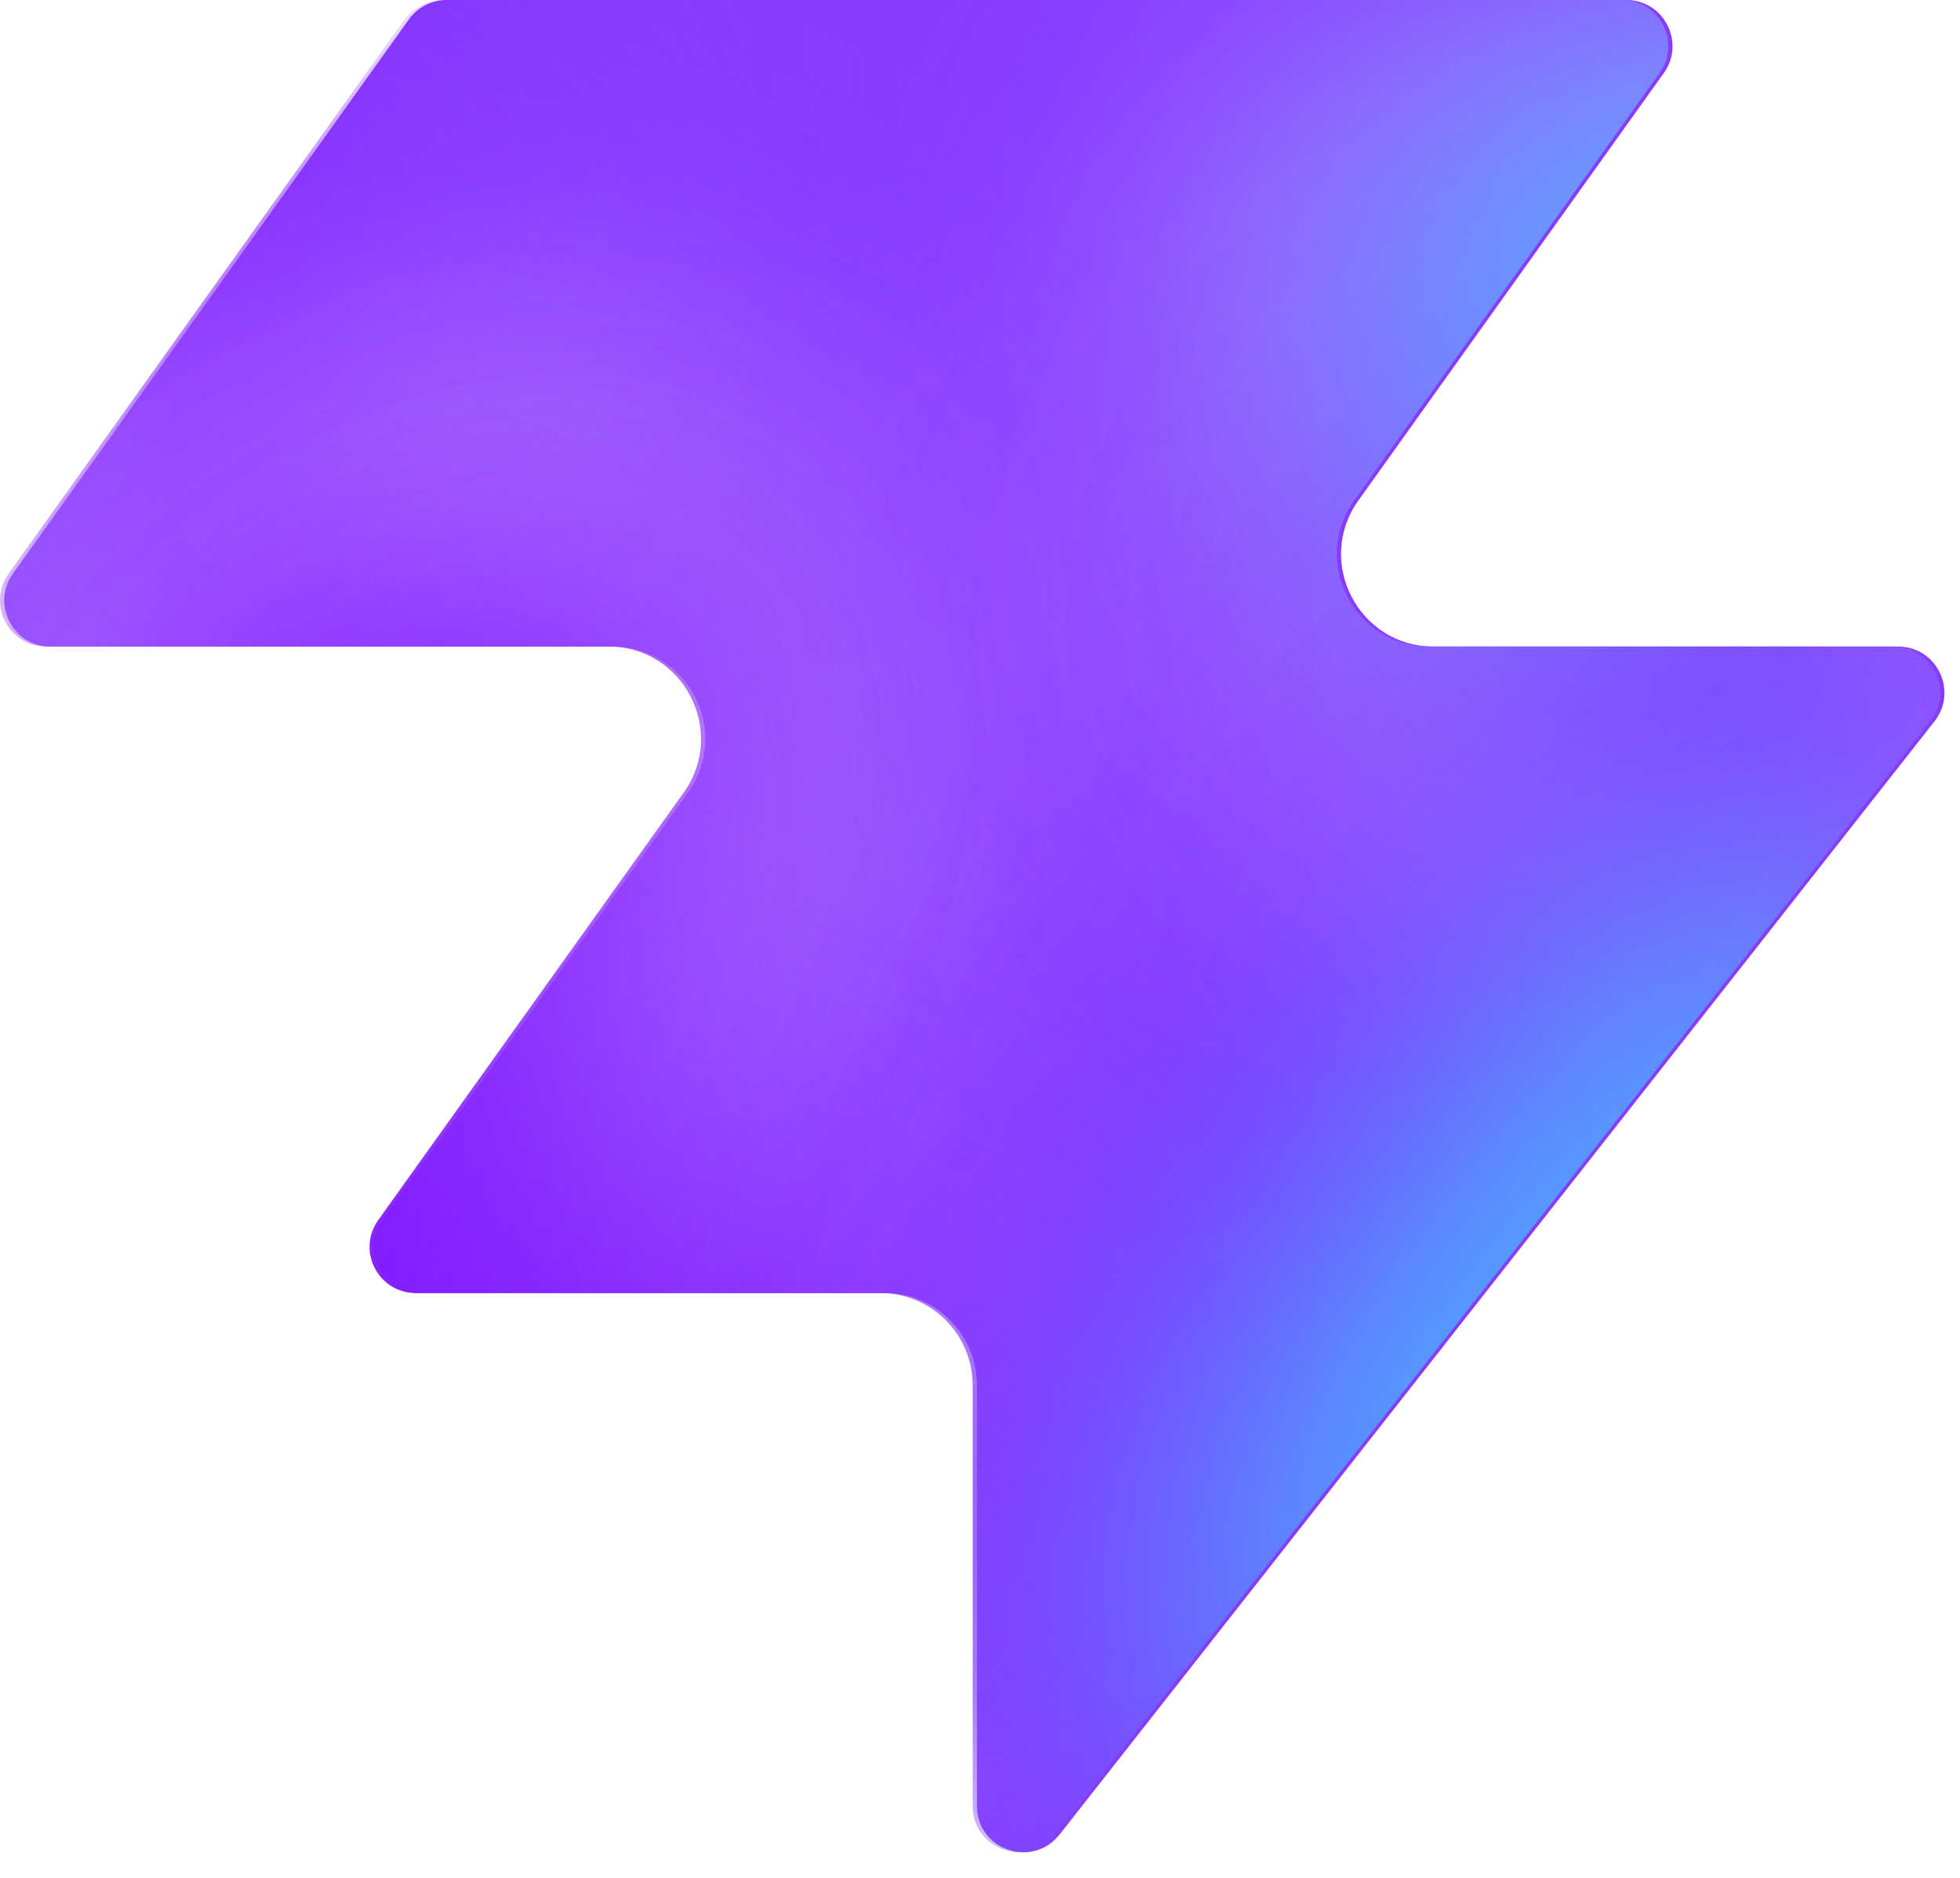
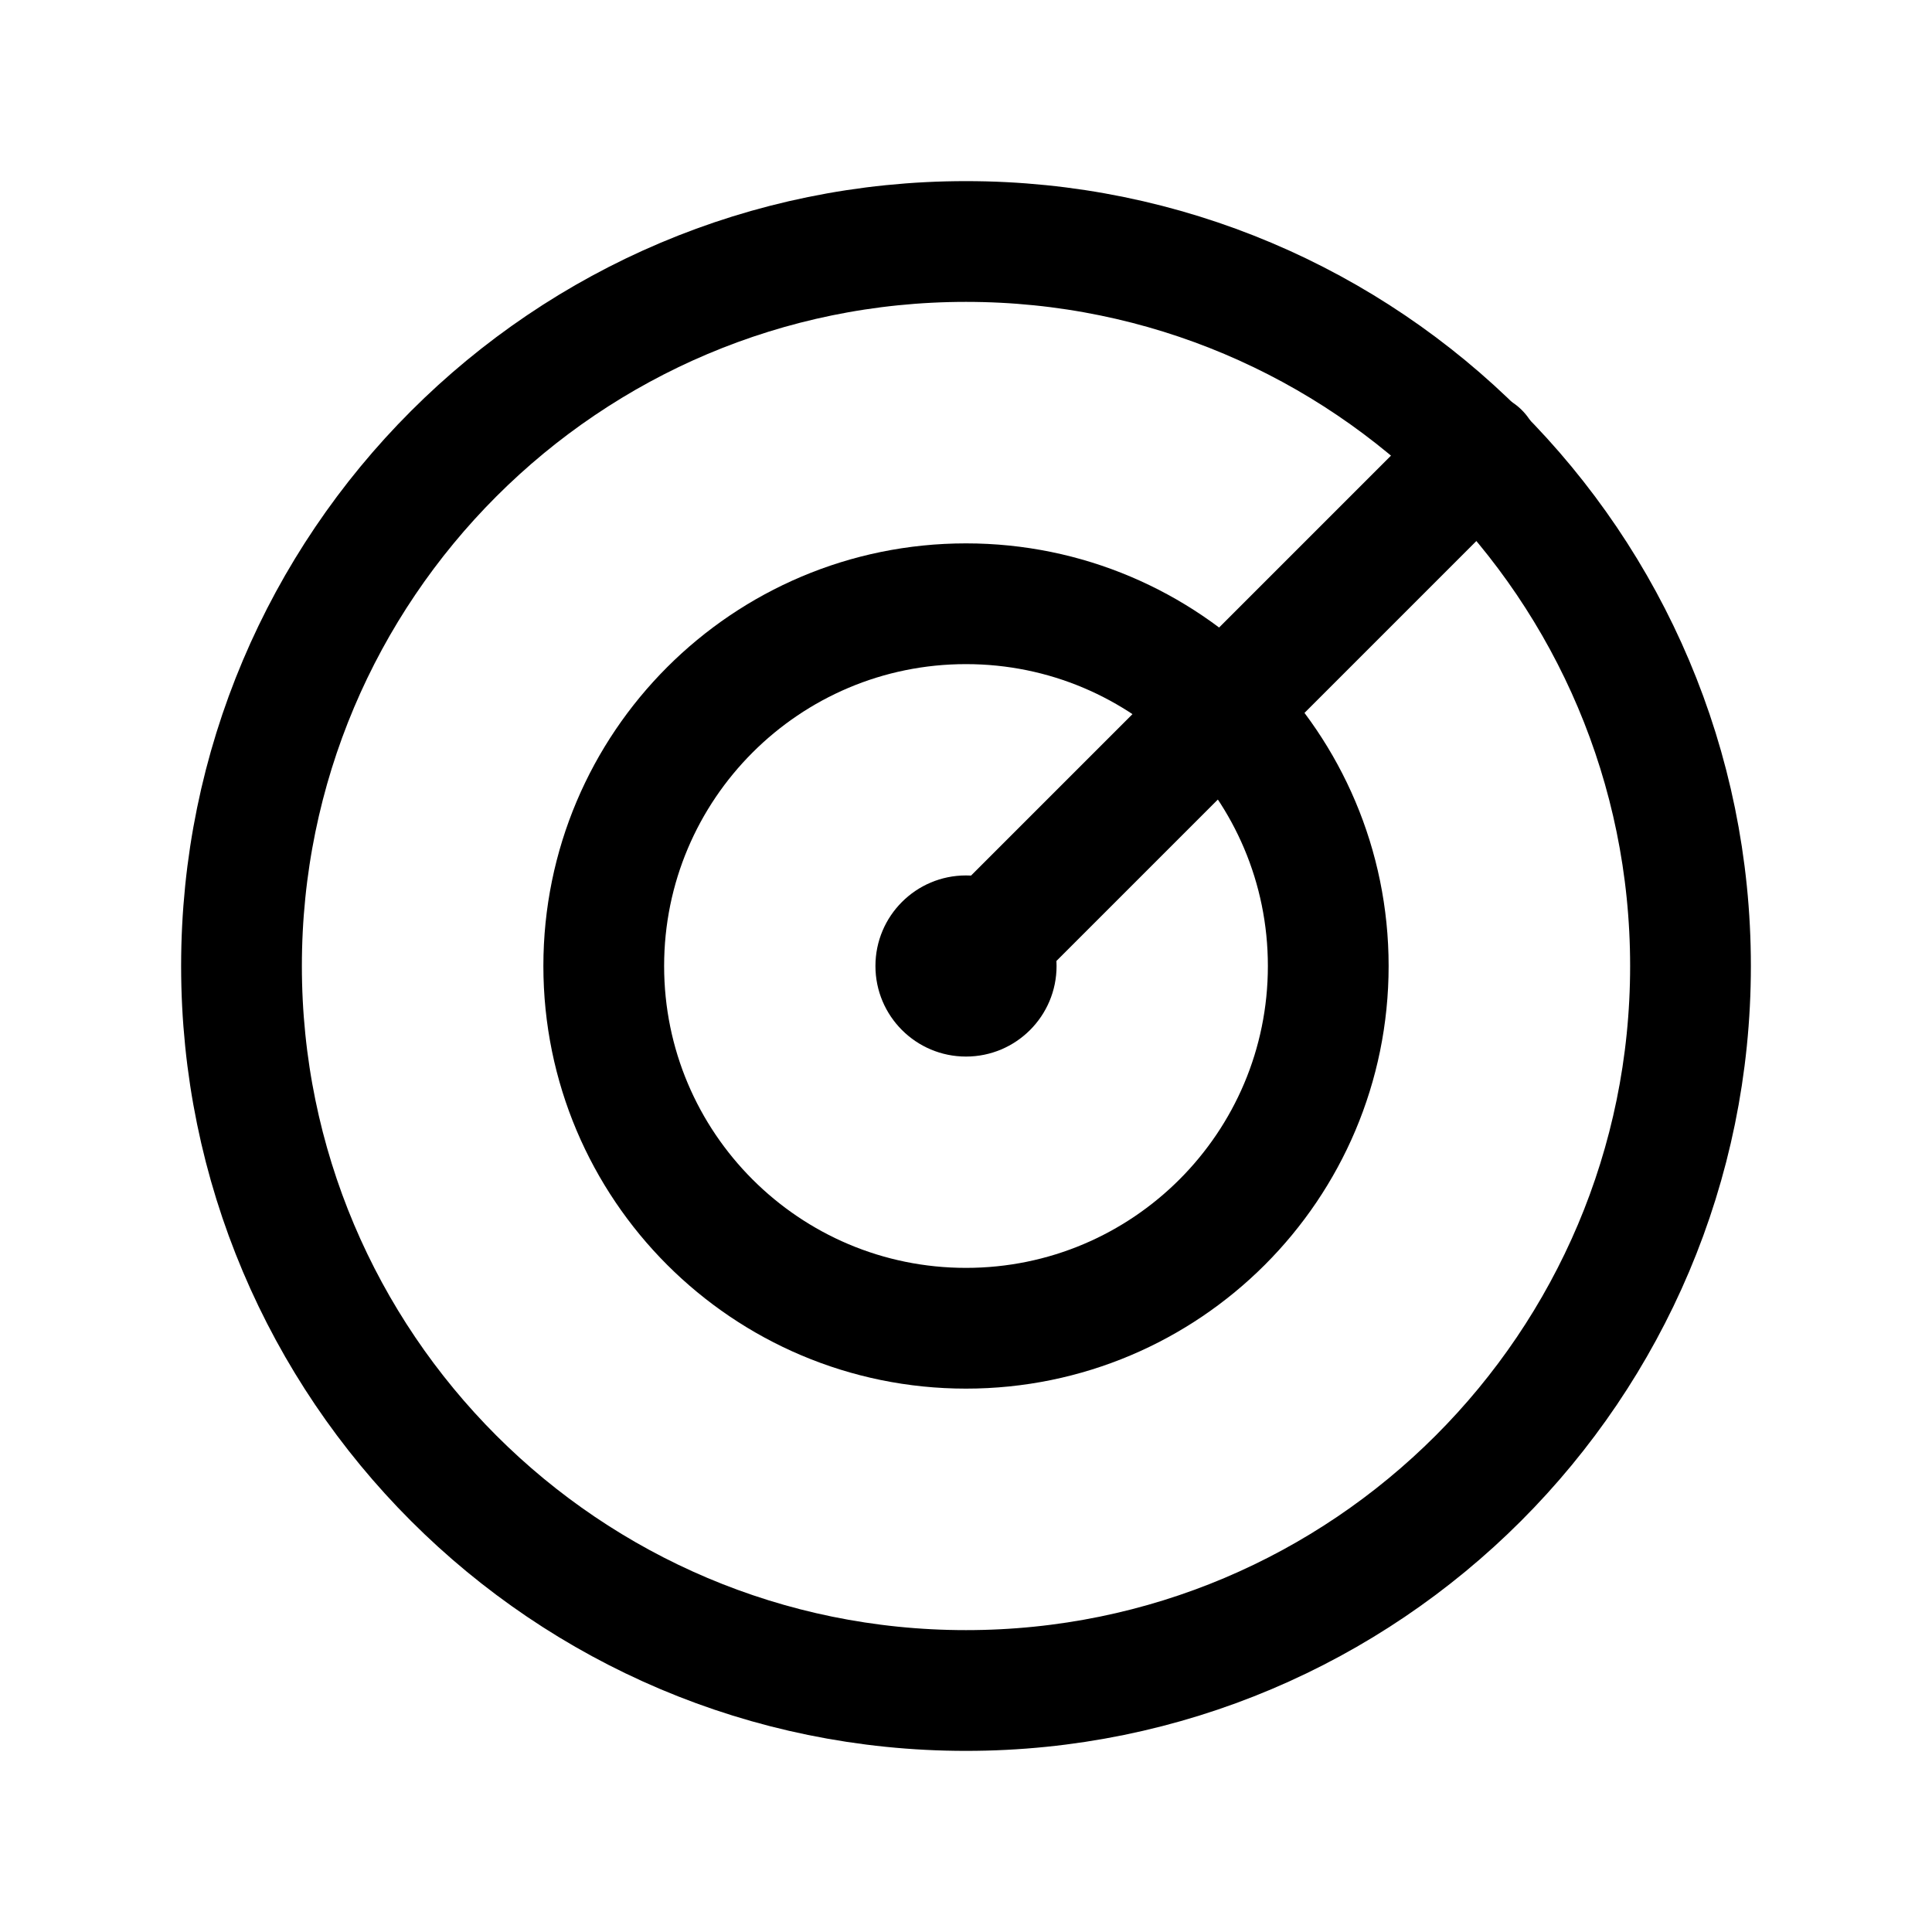
- <svg xmlns="http://www.w3.org/2000/svg" width="48" height="46" fill="none" viewBox="0 0 48 46">
-   <path fill="#863bff" d="M25.946 44.938c-.664.845-2.021.375-2.021-.698V33.937a2.26 2.26 0 0 0-2.262-2.262H10.287c-.92 0-1.456-1.04-.92-1.788l7.48-10.471c1.07-1.497 0-3.578-1.842-3.578H1.237c-.92 0-1.456-1.04-.92-1.788L10.013.474c.214-.297.556-.474.92-.474h28.894c.92 0 1.456 1.04.92 1.788l-7.48 10.471c-1.07 1.498 0 3.579 1.842 3.579h11.377c.943 0 1.473 1.088.89 1.83L25.947 44.94z" style="fill:#863bff;fill:color(display-p3 .525 .23 1);fill-opacity:1" />
-   <mask id="a" width="48" height="46" x="0" y="0" maskUnits="userSpaceOnUse" style="mask-type:alpha">
-     <path fill="#000" d="M25.842 44.938c-.664.844-2.021.375-2.021-.698V33.937a2.26 2.26 0 0 0-2.262-2.262H10.183c-.92 0-1.456-1.04-.92-1.788l7.48-10.471c1.07-1.498 0-3.579-1.842-3.579H1.133c-.92 0-1.456-1.04-.92-1.787L9.91.473c.214-.297.556-.474.92-.474h28.894c.92 0 1.456 1.04.92 1.788l-7.48 10.471c-1.07 1.498 0 3.578 1.842 3.578h11.377c.943 0 1.473 1.088.89 1.832L25.843 44.94z" style="fill:#000;fill-opacity:1" />
-   </mask>
-   <g mask="url(#a)">
-     <g filter="url(#b)">
-       <ellipse cx="5.508" cy="14.704" fill="#ede6ff" rx="5.508" ry="14.704" style="fill:#ede6ff;fill:color(display-p3 .927 .903 1);fill-opacity:1" transform="matrix(.00324 1 1 -.00324 -4.47 31.516)" />
-     </g>
-     <g filter="url(#c)">
-       <ellipse cx="10.399" cy="29.851" fill="#ede6ff" rx="10.399" ry="29.851" style="fill:#ede6ff;fill:color(display-p3 .927 .903 1);fill-opacity:1" transform="matrix(.00324 1 1 -.00324 -39.328 7.883)" />
-     </g>
-     <g filter="url(#d)">
-       <ellipse cx="5.508" cy="30.487" fill="#7e14ff" rx="5.508" ry="30.487" style="fill:#7e14ff;fill:color(display-p3 .492 .077 1);fill-opacity:1" transform="rotate(89.814 -25.913 -14.639)scale(1 -1)" />
-     </g>
-     <g filter="url(#e)">
-       <ellipse cx="5.508" cy="30.599" fill="#7e14ff" rx="5.508" ry="30.599" style="fill:#7e14ff;fill:color(display-p3 .492 .077 1);fill-opacity:1" transform="rotate(89.814 -32.644 -3.334)scale(1 -1)" />
-     </g>
-     <g filter="url(#f)">
-       <ellipse cx="5.508" cy="30.599" fill="#7e14ff" rx="5.508" ry="30.599" style="fill:#7e14ff;fill:color(display-p3 .492 .077 1);fill-opacity:1" transform="matrix(.00324 1 1 -.00324 -34.34 30.47)" />
-     </g>
-     <g filter="url(#g)">
-       <ellipse cx="14.072" cy="22.078" fill="#ede6ff" rx="14.072" ry="22.078" style="fill:#ede6ff;fill:color(display-p3 .927 .903 1);fill-opacity:1" transform="rotate(93.35 24.506 48.493)scale(-1 1)" />
-     </g>
-     <g filter="url(#h)">
-       <ellipse cx="3.47" cy="21.501" fill="#7e14ff" rx="3.47" ry="21.501" style="fill:#7e14ff;fill:color(display-p3 .492 .077 1);fill-opacity:1" transform="rotate(89.009 28.708 47.59)scale(-1 1)" />
-     </g>
-     <g filter="url(#i)">
-       <ellipse cx="3.47" cy="21.501" fill="#7e14ff" rx="3.47" ry="21.501" style="fill:#7e14ff;fill:color(display-p3 .492 .077 1);fill-opacity:1" transform="rotate(89.009 28.708 47.59)scale(-1 1)" />
-     </g>
-     <g filter="url(#j)">
-       <ellipse cx=".387" cy="8.972" fill="#7e14ff" rx="4.407" ry="29.108" style="fill:#7e14ff;fill:color(display-p3 .492 .077 1);fill-opacity:1" transform="rotate(39.51 .387 8.972)" />
-     </g>
-     <g filter="url(#k)">
-       <ellipse cx="47.523" cy="-6.092" fill="#7e14ff" rx="4.407" ry="29.108" style="fill:#7e14ff;fill:color(display-p3 .492 .077 1);fill-opacity:1" transform="rotate(37.892 47.523 -6.092)" />
-     </g>
-     <g filter="url(#l)">
-       <ellipse cx="41.412" cy="6.333" fill="#47bfff" rx="5.971" ry="9.665" style="fill:#47bfff;fill:color(display-p3 .28 .748 1);fill-opacity:1" transform="rotate(37.892 41.412 6.333)" />
-     </g>
-     <g filter="url(#m)">
-       <ellipse cx="-1.879" cy="38.332" fill="#7e14ff" rx="4.407" ry="29.108" style="fill:#7e14ff;fill:color(display-p3 .492 .077 1);fill-opacity:1" transform="rotate(37.892 -1.88 38.332)" />
-     </g>
-     <g filter="url(#n)">
-       <ellipse cx="-1.879" cy="38.332" fill="#7e14ff" rx="4.407" ry="29.108" style="fill:#7e14ff;fill:color(display-p3 .492 .077 1);fill-opacity:1" transform="rotate(37.892 -1.88 38.332)" />
-     </g>
-     <g filter="url(#o)">
-       <ellipse cx="35.651" cy="29.907" fill="#7e14ff" rx="4.407" ry="29.108" style="fill:#7e14ff;fill:color(display-p3 .492 .077 1);fill-opacity:1" transform="rotate(37.892 35.651 29.907)" />
-     </g>
-     <g filter="url(#p)">
-       <ellipse cx="38.418" cy="32.4" fill="#47bfff" rx="5.971" ry="15.297" style="fill:#47bfff;fill:color(display-p3 .28 .748 1);fill-opacity:1" transform="rotate(37.892 38.418 32.4)" />
-     </g>
-   </g>
-   <defs>
-     <filter id="b" width="60.045" height="41.654" x="-19.77" y="16.149" color-interpolation-filters="sRGB" filterUnits="userSpaceOnUse">
-       <feFlood flood-opacity="0" result="BackgroundImageFix" />
-       <feBlend in="SourceGraphic" in2="BackgroundImageFix" result="shape" />
-       <feGaussianBlur result="effect1_foregroundBlur_2002_17158" stdDeviation="7.659" />
-     </filter>
-     <filter id="c" width="90.34" height="51.437" x="-54.613" y="-7.533" color-interpolation-filters="sRGB" filterUnits="userSpaceOnUse">
-       <feFlood flood-opacity="0" result="BackgroundImageFix" />
-       <feBlend in="SourceGraphic" in2="BackgroundImageFix" result="shape" />
-       <feGaussianBlur result="effect1_foregroundBlur_2002_17158" stdDeviation="7.659" />
-     </filter>
-     <filter id="d" width="79.355" height="29.4" x="-49.64" y="2.03" color-interpolation-filters="sRGB" filterUnits="userSpaceOnUse">
-       <feFlood flood-opacity="0" result="BackgroundImageFix" />
-       <feBlend in="SourceGraphic" in2="BackgroundImageFix" result="shape" />
-       <feGaussianBlur result="effect1_foregroundBlur_2002_17158" stdDeviation="4.596" />
-     </filter>
-     <filter id="e" width="79.579" height="29.4" x="-45.045" y="20.029" color-interpolation-filters="sRGB" filterUnits="userSpaceOnUse">
-       <feFlood flood-opacity="0" result="BackgroundImageFix" />
-       <feBlend in="SourceGraphic" in2="BackgroundImageFix" result="shape" />
-       <feGaussianBlur result="effect1_foregroundBlur_2002_17158" stdDeviation="4.596" />
-     </filter>
-     <filter id="f" width="79.579" height="29.4" x="-43.513" y="21.178" color-interpolation-filters="sRGB" filterUnits="userSpaceOnUse">
-       <feFlood flood-opacity="0" result="BackgroundImageFix" />
-       <feBlend in="SourceGraphic" in2="BackgroundImageFix" result="shape" />
-       <feGaussianBlur result="effect1_foregroundBlur_2002_17158" stdDeviation="4.596" />
-     </filter>
-     <filter id="g" width="74.749" height="58.852" x="15.756" y="-17.901" color-interpolation-filters="sRGB" filterUnits="userSpaceOnUse">
-       <feFlood flood-opacity="0" result="BackgroundImageFix" />
-       <feBlend in="SourceGraphic" in2="BackgroundImageFix" result="shape" />
-       <feGaussianBlur result="effect1_foregroundBlur_2002_17158" stdDeviation="7.659" />
-     </filter>
-     <filter id="h" width="61.377" height="25.362" x="23.548" y="2.284" color-interpolation-filters="sRGB" filterUnits="userSpaceOnUse">
-       <feFlood flood-opacity="0" result="BackgroundImageFix" />
-       <feBlend in="SourceGraphic" in2="BackgroundImageFix" result="shape" />
-       <feGaussianBlur result="effect1_foregroundBlur_2002_17158" stdDeviation="4.596" />
-     </filter>
-     <filter id="i" width="61.377" height="25.362" x="23.548" y="2.284" color-interpolation-filters="sRGB" filterUnits="userSpaceOnUse">
-       <feFlood flood-opacity="0" result="BackgroundImageFix" />
-       <feBlend in="SourceGraphic" in2="BackgroundImageFix" result="shape" />
-       <feGaussianBlur result="effect1_foregroundBlur_2002_17158" stdDeviation="4.596" />
-     </filter>
-     <filter id="j" width="56.045" height="63.649" x="-27.636" y="-22.853" color-interpolation-filters="sRGB" filterUnits="userSpaceOnUse">
-       <feFlood flood-opacity="0" result="BackgroundImageFix" />
-       <feBlend in="SourceGraphic" in2="BackgroundImageFix" result="shape" />
-       <feGaussianBlur result="effect1_foregroundBlur_2002_17158" stdDeviation="4.596" />
-     </filter>
-     <filter id="k" width="54.814" height="64.646" x="20.116" y="-38.415" color-interpolation-filters="sRGB" filterUnits="userSpaceOnUse">
-       <feFlood flood-opacity="0" result="BackgroundImageFix" />
-       <feBlend in="SourceGraphic" in2="BackgroundImageFix" result="shape" />
-       <feGaussianBlur result="effect1_foregroundBlur_2002_17158" stdDeviation="4.596" />
-     </filter>
-     <filter id="l" width="33.541" height="35.313" x="24.641" y="-11.323" color-interpolation-filters="sRGB" filterUnits="userSpaceOnUse">
-       <feFlood flood-opacity="0" result="BackgroundImageFix" />
-       <feBlend in="SourceGraphic" in2="BackgroundImageFix" result="shape" />
-       <feGaussianBlur result="effect1_foregroundBlur_2002_17158" stdDeviation="4.596" />
-     </filter>
-     <filter id="m" width="54.814" height="64.646" x="-29.286" y="6.009" color-interpolation-filters="sRGB" filterUnits="userSpaceOnUse">
-       <feFlood flood-opacity="0" result="BackgroundImageFix" />
-       <feBlend in="SourceGraphic" in2="BackgroundImageFix" result="shape" />
-       <feGaussianBlur result="effect1_foregroundBlur_2002_17158" stdDeviation="4.596" />
-     </filter>
-     <filter id="n" width="54.814" height="64.646" x="-29.286" y="6.009" color-interpolation-filters="sRGB" filterUnits="userSpaceOnUse">
-       <feFlood flood-opacity="0" result="BackgroundImageFix" />
-       <feBlend in="SourceGraphic" in2="BackgroundImageFix" result="shape" />
-       <feGaussianBlur result="effect1_foregroundBlur_2002_17158" stdDeviation="4.596" />
-     </filter>
-     <filter id="o" width="54.814" height="64.646" x="8.244" y="-2.416" color-interpolation-filters="sRGB" filterUnits="userSpaceOnUse">
-       <feFlood flood-opacity="0" result="BackgroundImageFix" />
-       <feBlend in="SourceGraphic" in2="BackgroundImageFix" result="shape" />
-       <feGaussianBlur result="effect1_foregroundBlur_2002_17158" stdDeviation="4.596" />
-     </filter>
-     <filter id="p" width="39.409" height="43.623" x="18.713" y="10.588" color-interpolation-filters="sRGB" filterUnits="userSpaceOnUse">
-       <feFlood flood-opacity="0" result="BackgroundImageFix" />
-       <feBlend in="SourceGraphic" in2="BackgroundImageFix" result="shape" />
-       <feGaussianBlur result="effect1_foregroundBlur_2002_17158" stdDeviation="4.596" />
-     </filter>
-   </defs>
+ <svg xmlns="http://www.w3.org/2000/svg" viewBox="0 0 32 32" width="32" height="32" fill="none" stroke="currentColor" stroke-width="2" stroke-linecap="round" stroke-linejoin="round" aria-label="Findr INCAT">
+   <circle cx="16" cy="16" r="12" />
+   <circle cx="16" cy="16" r="6" />
+   <circle cx="16" cy="16" r="1.5" fill="currentColor" stroke="none" />
+   <path d="M16 16L24.5 7.5" />
</svg>
